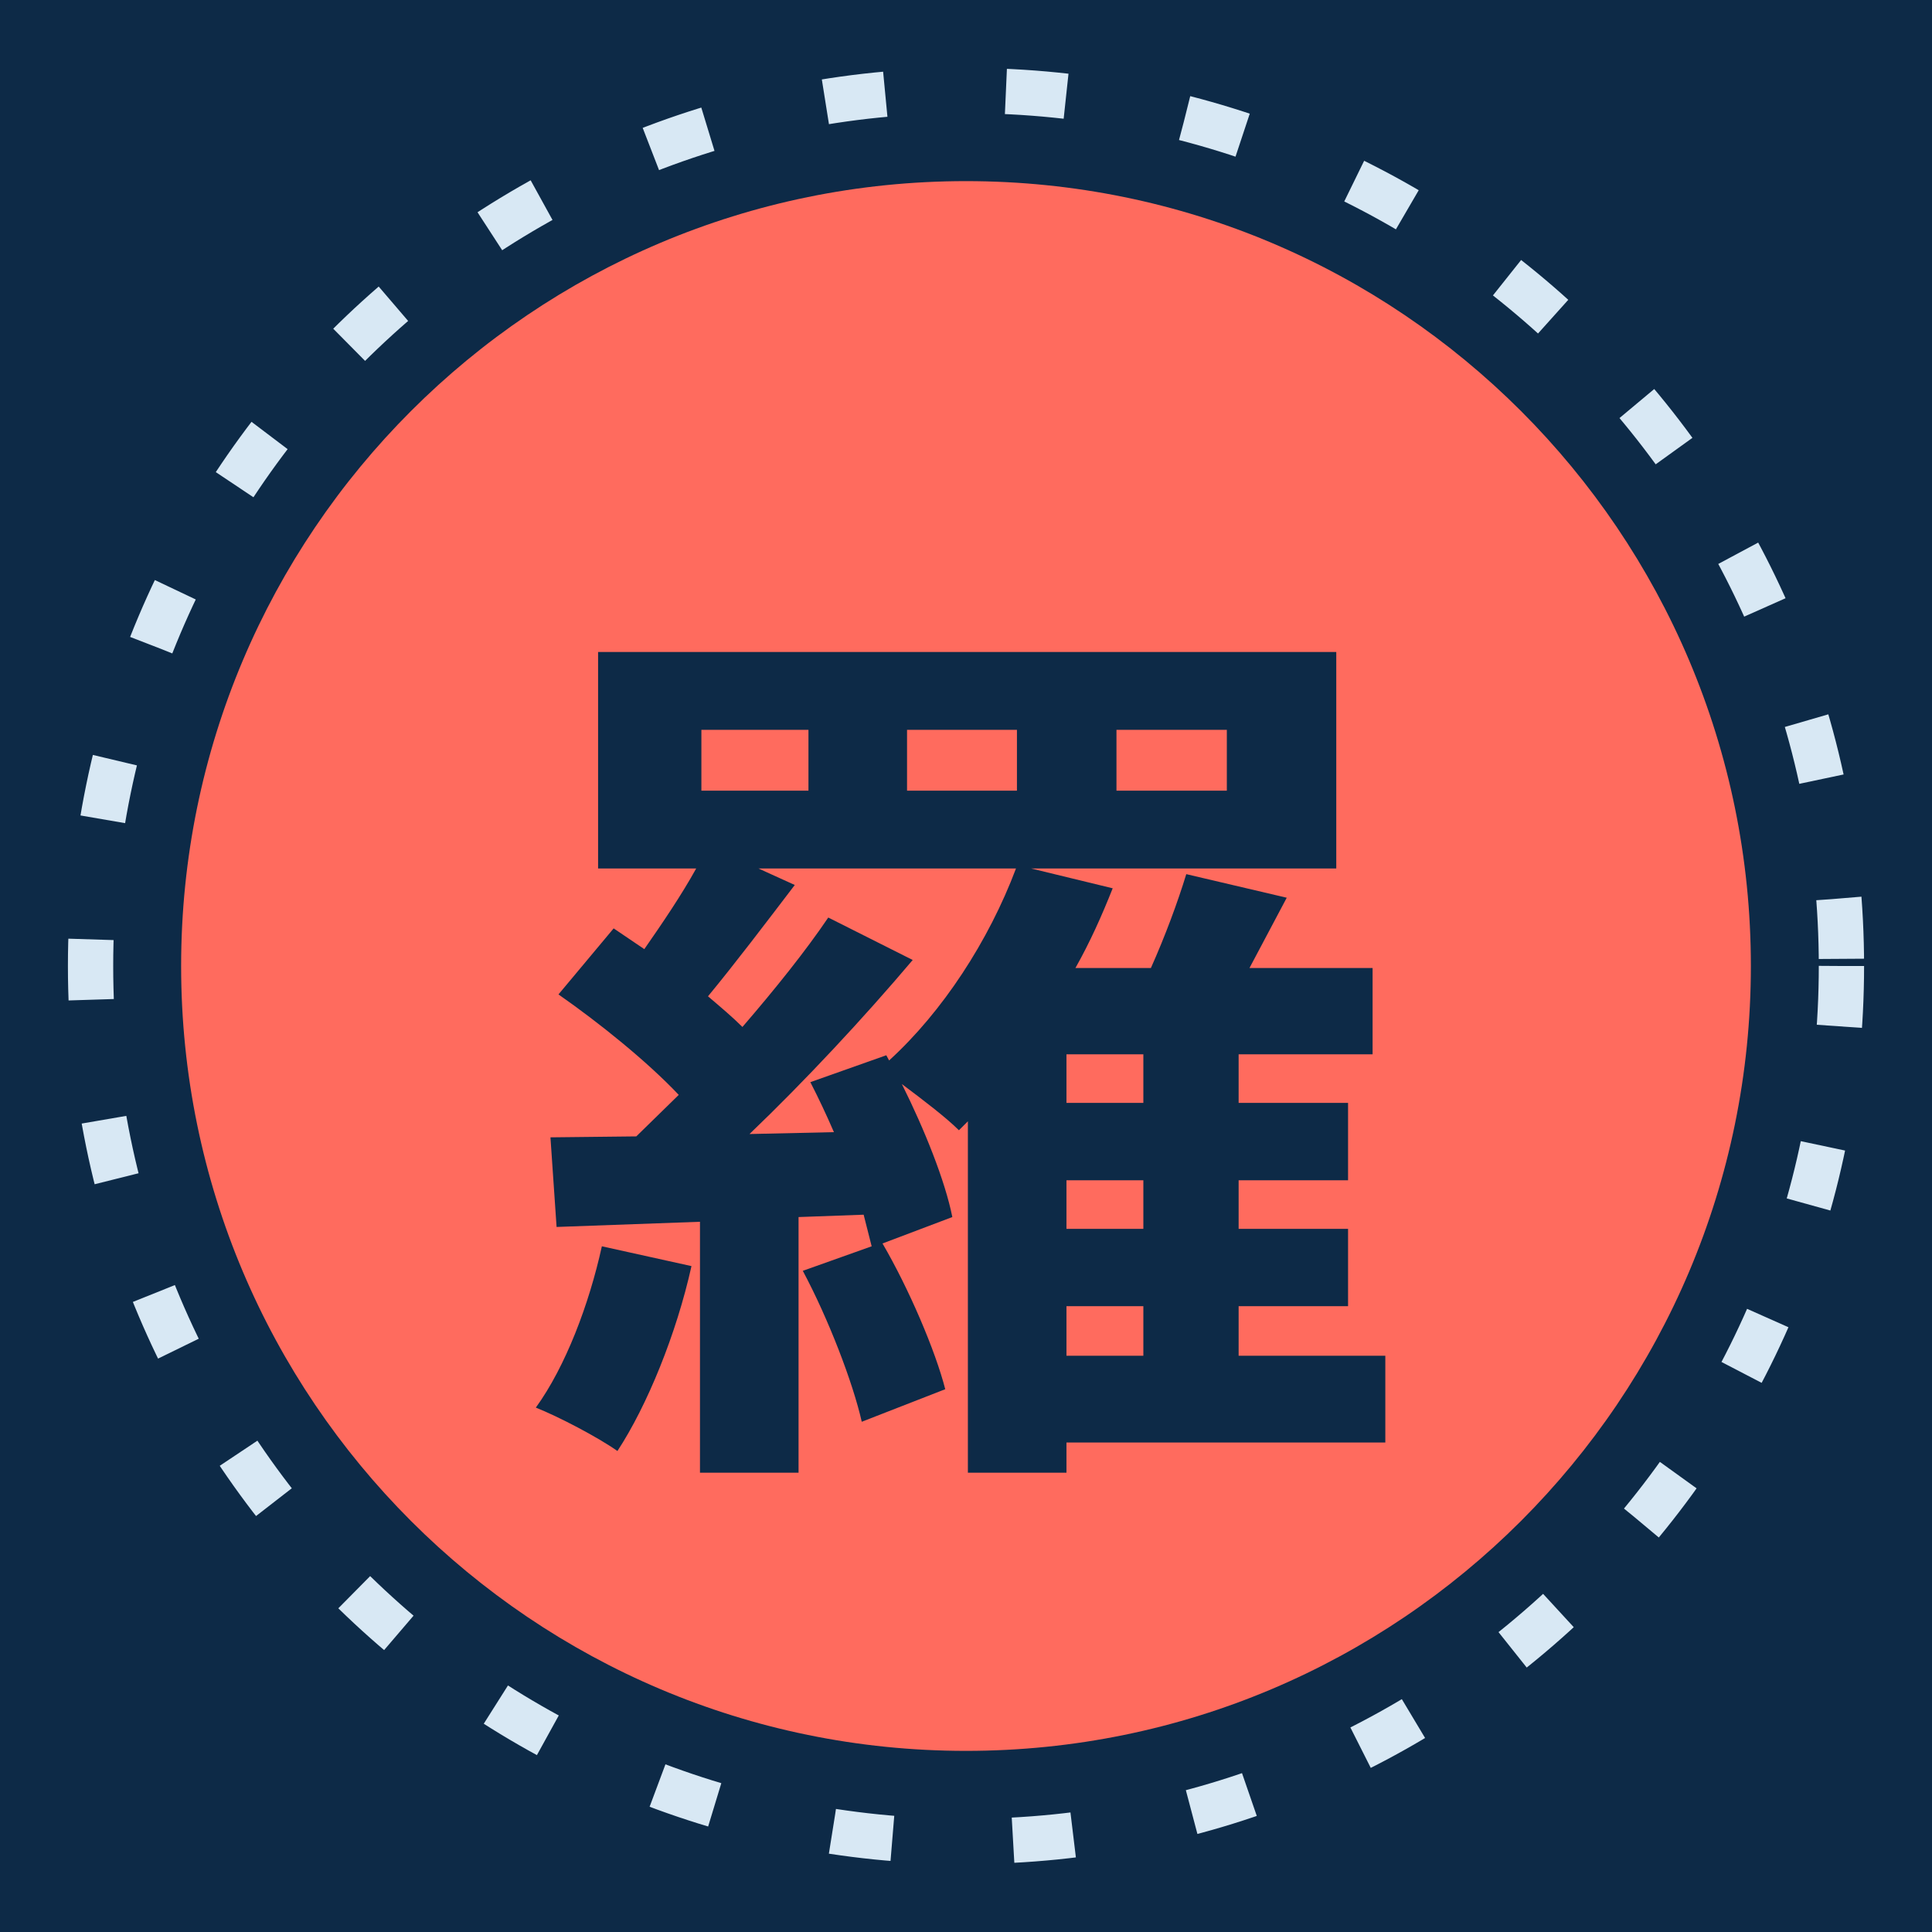
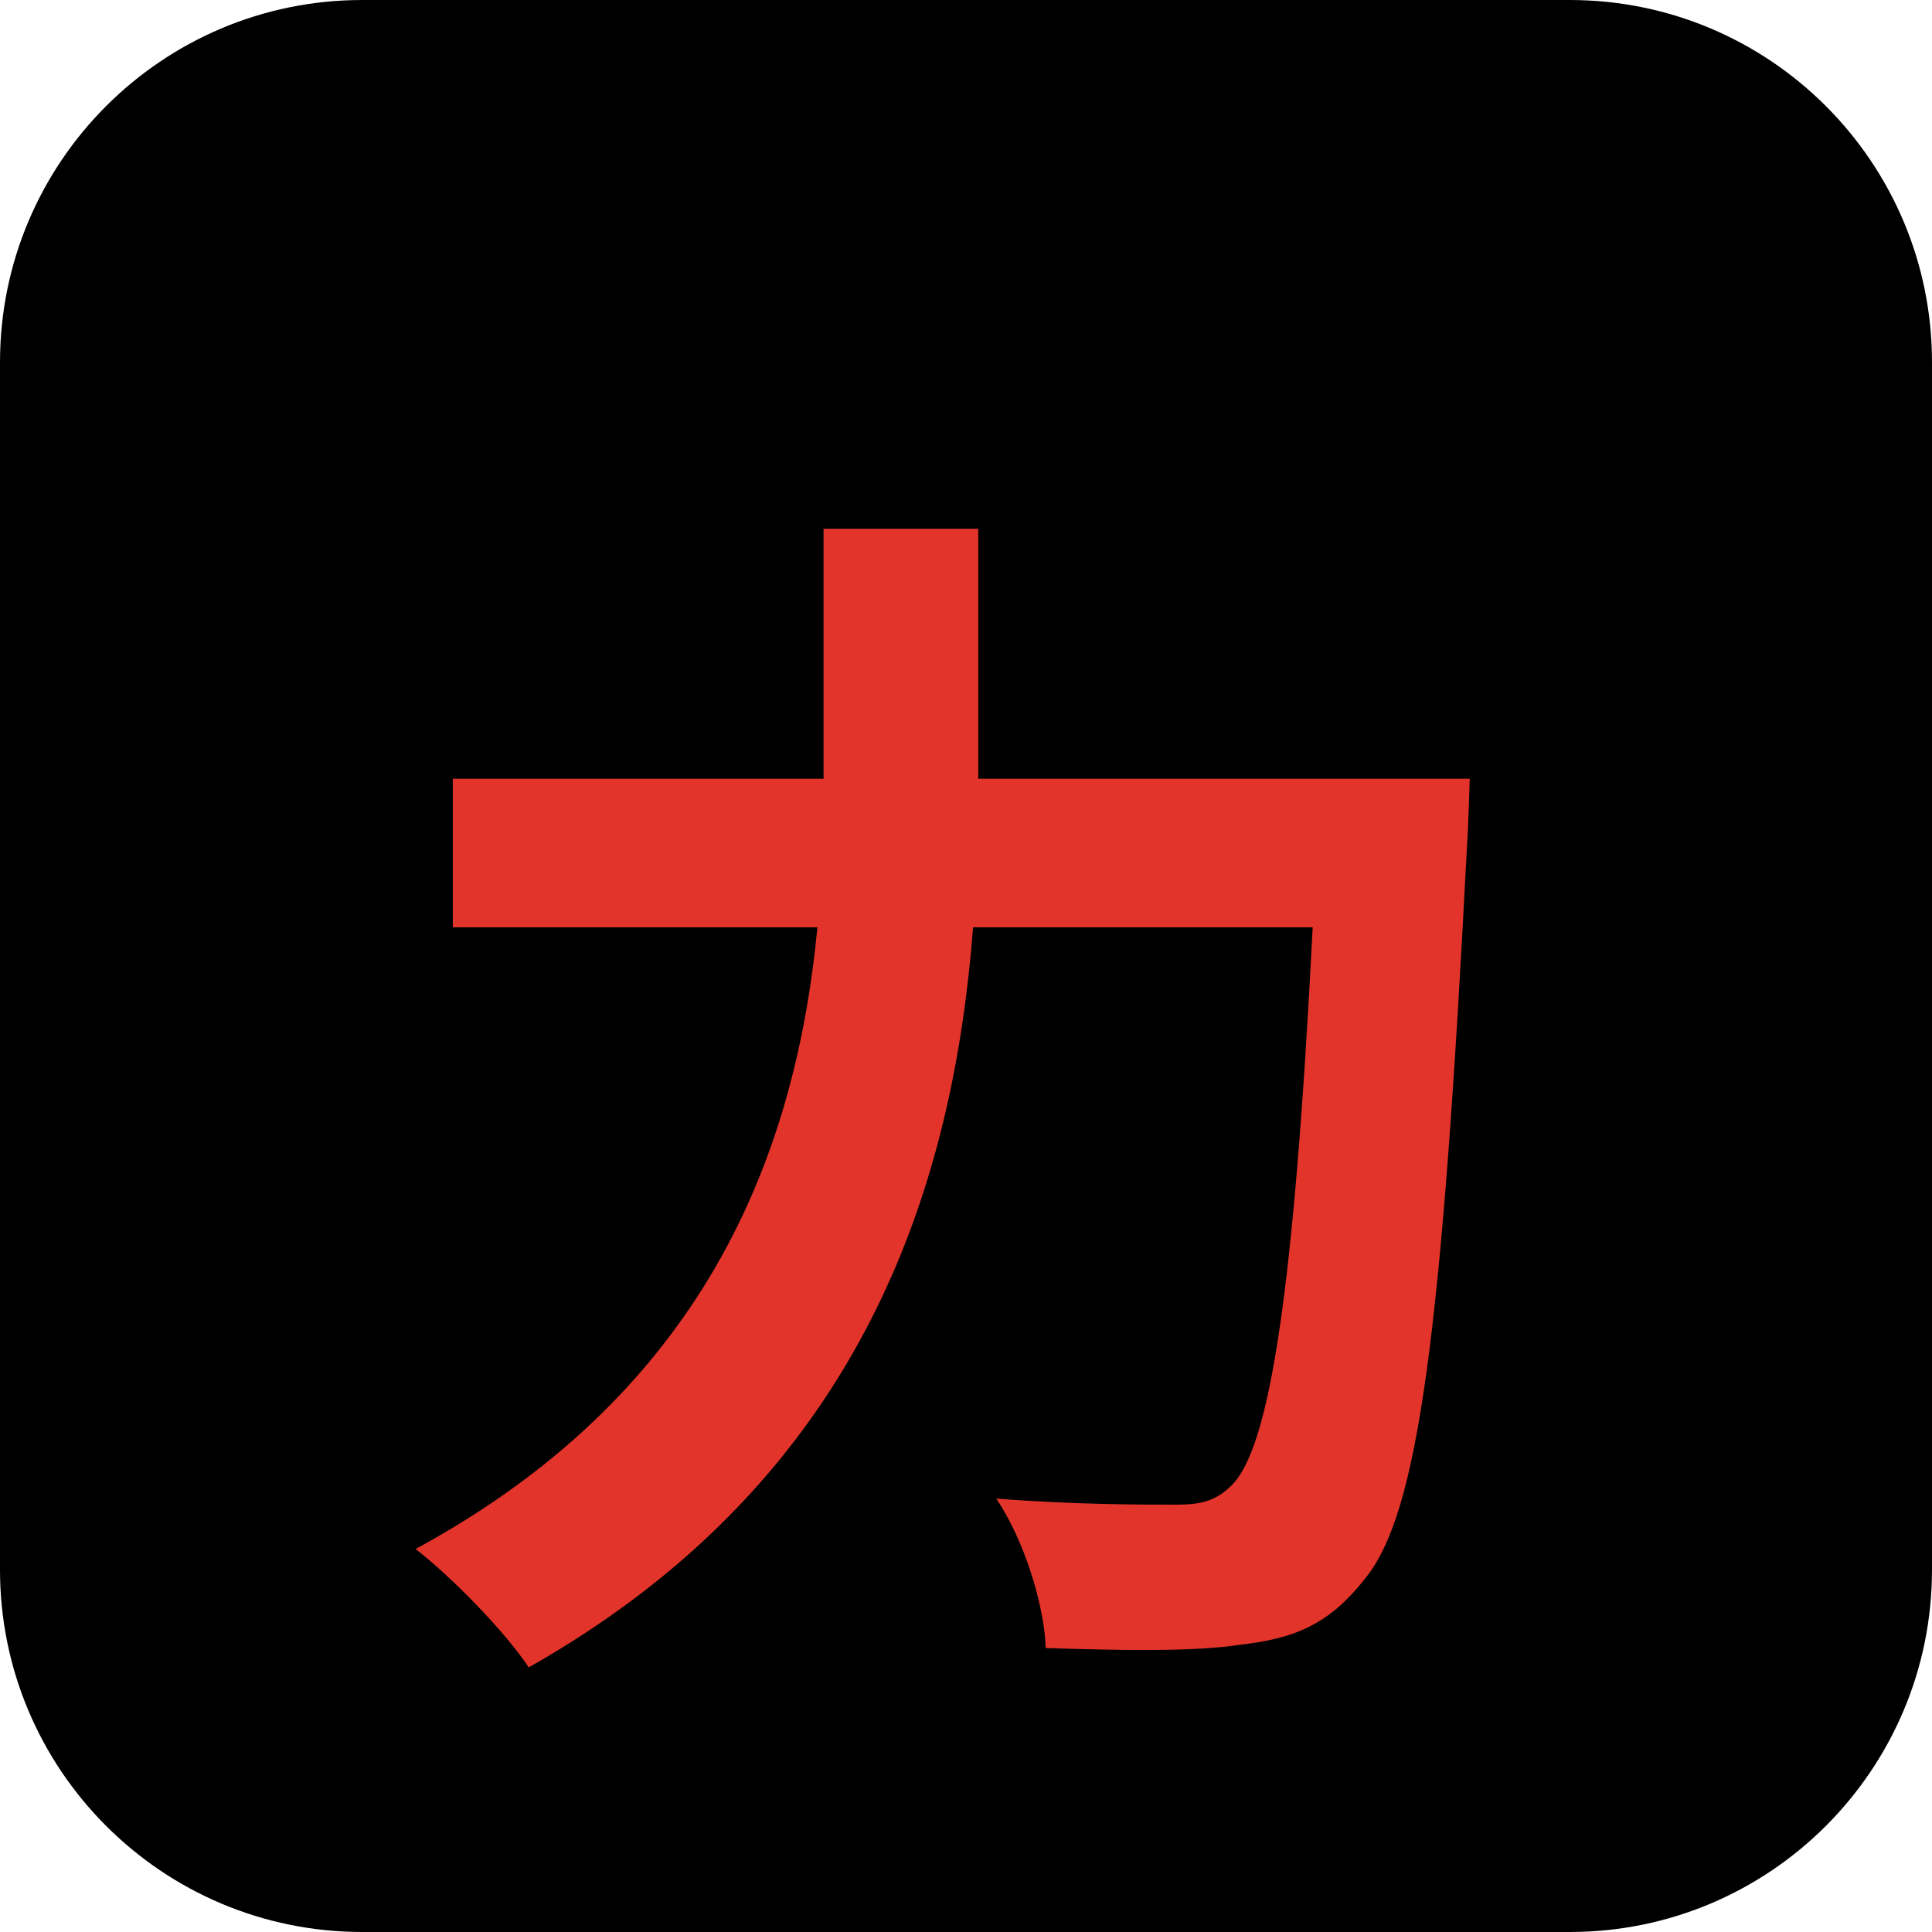
<svg xmlns="http://www.w3.org/2000/svg" viewBox="0 0 64 64">
-   <rect width="64" height="64" fill="#0d2a47" />
-   <circle cx="32" cy="32" r="26" fill="#ff6b5e" />
-   <circle cx="32" cy="32" r="29" fill="none" stroke="#d8e8f4" stroke-width="1.5" stroke-dasharray="2 4" />
-   <text x="32" y="33" font-family="'Noto Sans CJK JP',sans-serif" font-size="30" font-weight="900" fill="#0d2a47" text-anchor="middle" dominant-baseline="central">羅</text>
+   <rect width="64" height="64" rx="12" fill="#000000" />
+   <text x="32" y="34" font-family="'Noto Sans CJK JP','Noto Sans JP',sans-serif" font-size="40" font-weight="700" fill="#e2342a" text-anchor="middle" dominant-baseline="central">力</text>
</svg>
